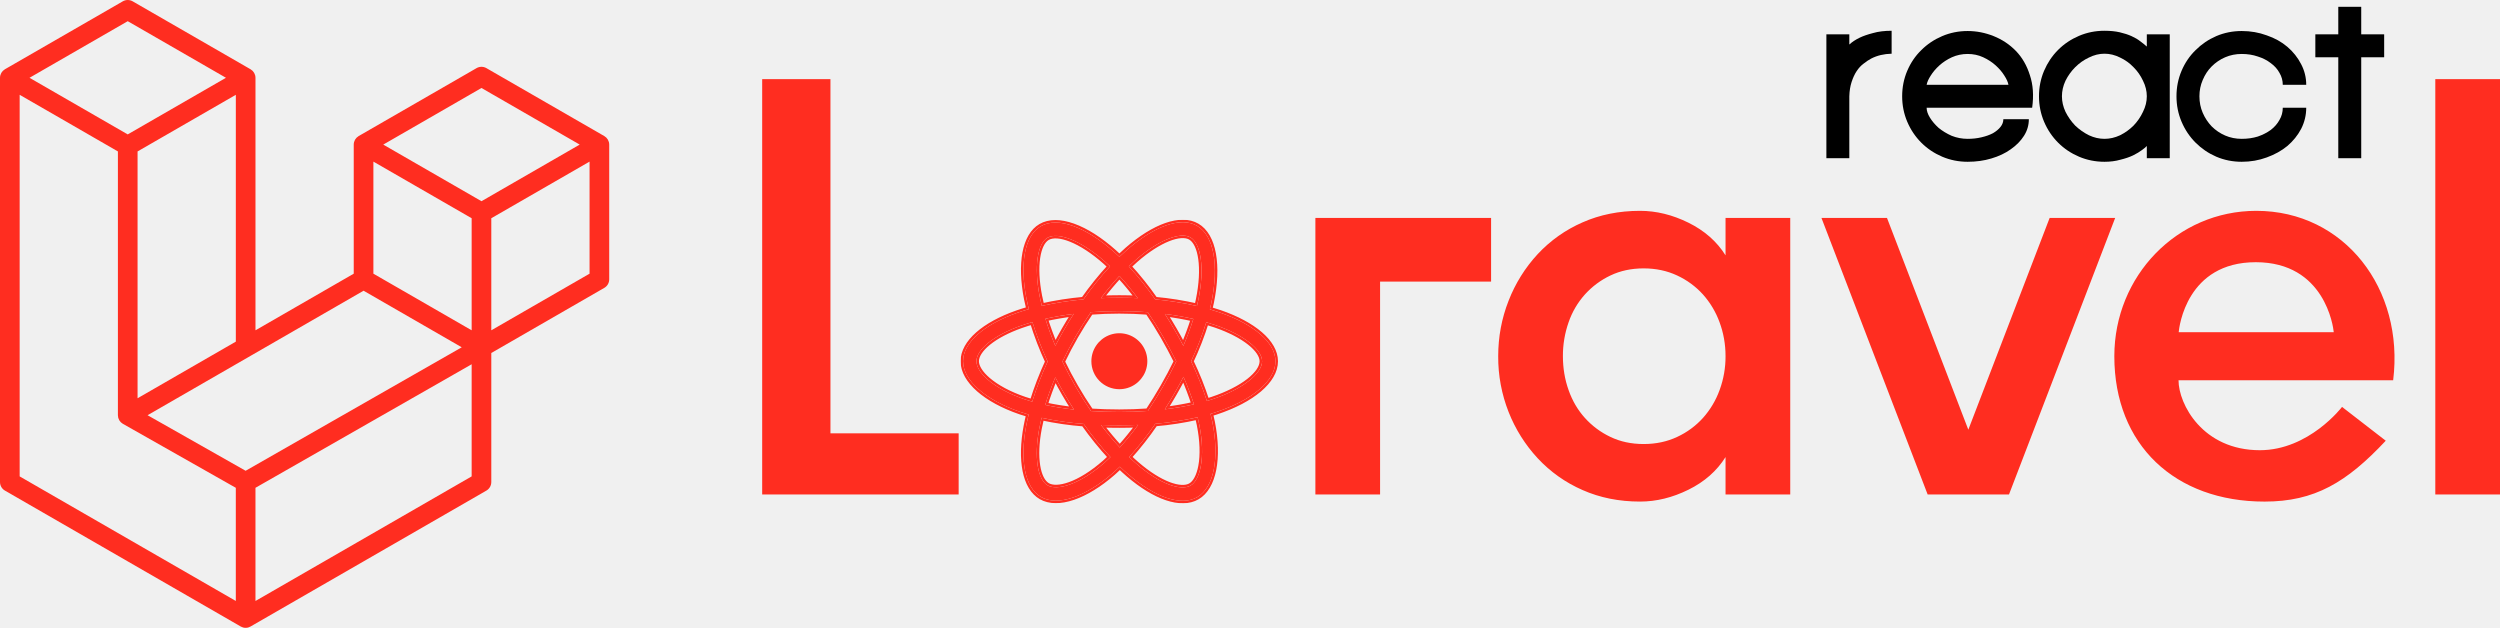
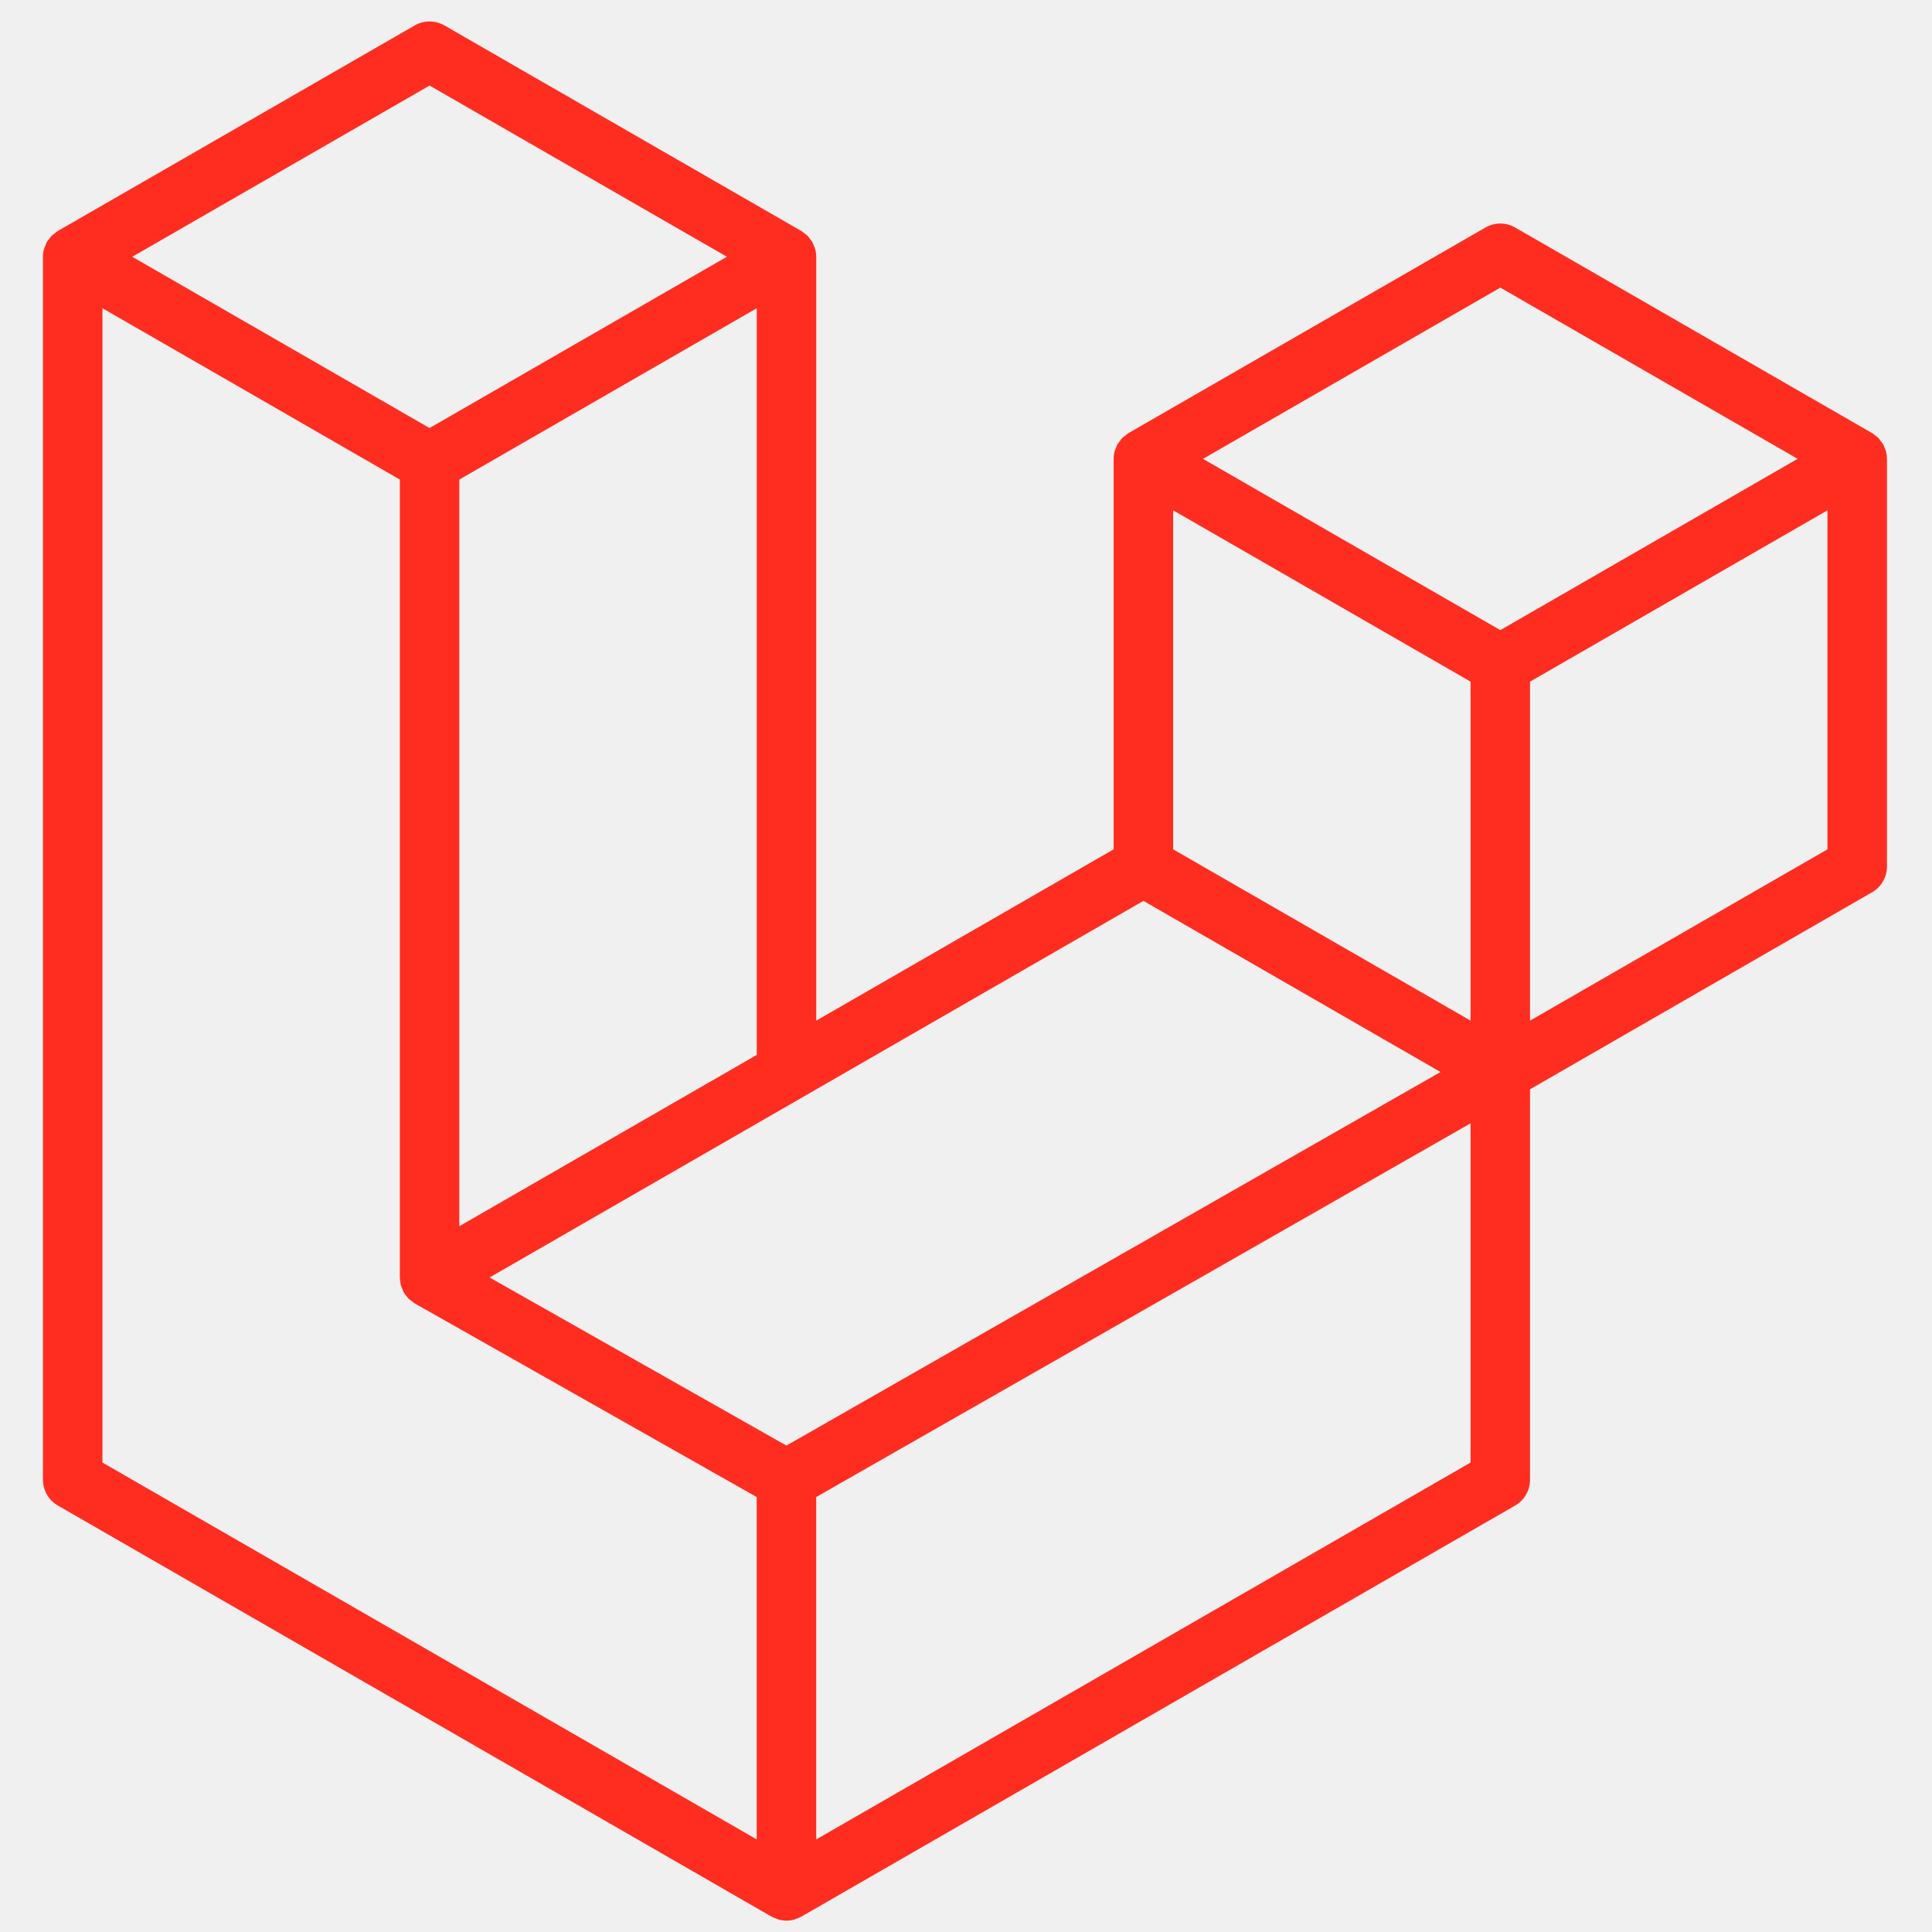
- <svg xmlns="http://www.w3.org/2000/svg" width="1991" height="500" viewBox="0 0 1991 500" fill="none">
-   <mask id="path-1-outside-1_1_7" maskUnits="userSpaceOnUse" x="765" y="175" width="253" height="226" fill="black">
-     <rect fill="white" x="765" y="175" width="253" height="226" />
-     <path d="M971.537 248.894C968.887 247.988 966.217 247.145 963.529 246.365C963.975 244.551 964.386 242.726 964.763 240.892C970.827 211.403 966.862 187.646 953.33 179.825C940.374 172.321 919.125 180.141 897.69 198.84C895.582 200.685 893.518 202.585 891.496 204.541C890.149 203.242 888.767 201.97 887.35 200.727C864.884 180.732 842.365 172.31 828.849 180.157C815.893 187.677 812.042 210.009 817.499 237.958C818.045 240.722 818.658 243.474 819.339 246.214C816.152 247.121 813.073 248.09 810.13 249.117C783.823 258.316 767 272.739 767 287.696C767 303.15 785.056 318.646 812.488 328.042C814.713 328.799 816.959 329.502 819.225 330.152C818.489 333.085 817.838 336.051 817.271 339.05C812.089 366.518 816.131 388.321 829.062 395.795C842.417 403.511 864.822 395.582 886.661 376.458C888.389 374.945 890.116 373.347 891.844 371.664C894.027 373.775 896.273 375.824 898.581 377.811C919.726 396.043 940.607 403.408 953.517 395.914C966.862 388.171 971.2 364.746 965.566 336.246C965.134 334.07 964.637 331.848 964.074 329.582C965.649 329.115 967.192 328.633 968.702 328.136C997.206 318.667 1015.78 303.358 1015.78 287.711C1015.76 272.682 998.403 258.165 971.537 248.894ZM904.681 206.873C923.043 190.854 940.208 184.531 948.033 189.05C956.362 193.865 959.601 213.279 954.367 238.741C954.021 240.399 953.648 242.053 953.247 243.701C942.289 241.208 931.177 239.449 919.985 238.435C913.577 229.204 906.553 220.417 898.959 212.133C900.818 210.33 902.722 208.576 904.671 206.873H904.681ZM840.453 300.476C842.702 304.829 845.053 309.129 847.507 313.376C850.005 317.708 852.608 321.977 855.317 326.182C847.616 325.345 839.963 324.111 832.389 322.487C834.586 315.376 837.292 307.991 840.453 300.476ZM840.453 275.429C837.343 268.074 834.711 260.84 832.55 253.853C839.65 252.262 847.216 250.962 855.104 249.977C852.461 254.102 849.918 258.288 847.475 262.534C845.033 266.781 842.687 271.079 840.437 275.429H840.453ZM846.102 287.955C849.377 281.124 852.905 274.425 856.685 267.857C860.461 261.292 864.481 254.878 868.745 248.614C876.146 248.054 883.733 247.759 891.398 247.759C899.063 247.759 906.697 248.054 914.093 248.619C918.311 254.869 922.307 261.261 926.08 267.795C929.853 274.328 933.427 280.996 936.803 287.799C933.472 294.654 929.906 301.381 926.106 307.981C922.336 314.545 918.363 320.978 914.186 327.281C906.801 327.799 899.156 328.084 891.382 328.084C883.609 328.084 876.109 327.84 868.859 327.369C864.564 321.084 860.511 314.642 856.7 308.043C852.89 301.444 849.352 294.748 846.087 287.955H846.102ZM935.305 313.303C937.81 308.957 940.215 304.553 942.519 300.093C945.678 307.255 948.467 314.576 950.874 322.025C943.21 323.751 935.462 325.074 927.661 325.99C930.293 321.813 932.842 317.584 935.305 313.303ZM942.416 275.434C940.121 271.063 937.736 266.744 935.258 262.477C932.84 258.269 930.319 254.113 927.697 250.008C935.632 251.013 943.245 252.35 950.381 253.983C948.087 261.262 945.428 268.421 942.416 275.434ZM891.502 219.747C896.677 225.401 901.563 231.314 906.143 237.461C896.347 236.994 886.545 236.994 876.736 237.461C881.572 231.066 886.521 225.131 891.502 219.747ZM834.198 189.366C842.521 184.536 860.924 191.439 880.323 208.682C881.561 209.786 882.81 210.941 884.054 212.139C876.422 220.421 869.348 229.201 862.878 238.42C851.711 239.426 840.621 241.157 829.678 243.602C829.046 241.059 828.476 238.499 827.968 235.922C823.278 211.962 826.382 193.901 834.198 189.366ZM822.065 319.89C819.992 319.299 817.945 318.658 815.924 317.967C803.796 313.821 793.779 308.411 786.901 302.518C780.744 297.237 777.624 291.966 777.624 287.696C777.624 278.621 791.13 267.043 813.654 259.191C816.483 258.207 819.337 257.307 822.215 256.491C825.561 267.242 829.612 277.759 834.343 287.976C829.555 298.333 825.454 308.994 822.065 319.89ZM879.659 368.436C870.004 376.894 860.333 382.89 851.808 385.911C844.148 388.622 838.048 388.7 834.363 386.569C826.517 382.035 823.252 364.523 827.704 341.035C828.232 338.271 828.837 335.507 829.518 332.743C840.57 335.124 851.771 336.75 863.044 337.609C869.577 346.876 876.71 355.706 884.396 364.041C882.852 365.559 881.271 367.021 879.659 368.436ZM891.797 356.402C886.76 350.955 881.732 344.927 876.83 338.449C881.594 338.636 886.445 338.729 891.382 338.729C896.451 338.729 901.468 338.62 906.412 338.397C901.849 344.643 896.971 350.652 891.797 356.402ZM956.331 371.219C954.849 379.221 951.869 384.559 948.184 386.694C940.342 391.244 923.577 385.331 905.5 369.736C903.427 367.954 901.354 366.041 899.244 364.036C906.781 355.668 913.747 346.803 920.094 337.501C931.429 336.54 942.685 334.8 953.781 332.292C954.289 334.344 954.738 336.355 955.128 338.325C957.621 350.918 957.979 362.31 956.331 371.219ZM965.349 318.024C963.991 318.475 962.591 318.911 961.171 319.336C957.692 308.535 953.483 297.983 948.572 287.753C953.299 277.659 957.343 267.26 960.679 256.626C963.224 257.367 965.696 258.145 968.075 258.969C991.096 266.908 1005.14 278.663 1005.14 287.696C1005.14 297.335 989.971 309.846 965.349 318.024Z" />
-   </mask>
-   <path d="M971.537 248.894C968.887 247.988 966.217 247.145 963.529 246.365C963.975 244.551 964.386 242.726 964.763 240.892C970.827 211.403 966.862 187.646 953.33 179.825C940.374 172.321 919.125 180.141 897.69 198.84C895.582 200.685 893.518 202.585 891.496 204.541C890.149 203.242 888.767 201.97 887.35 200.727C864.884 180.732 842.365 172.31 828.849 180.157C815.893 187.677 812.042 210.009 817.499 237.958C818.045 240.722 818.658 243.474 819.339 246.214C816.152 247.121 813.073 248.09 810.13 249.117C783.823 258.316 767 272.739 767 287.696C767 303.15 785.056 318.646 812.488 328.042C814.713 328.799 816.959 329.502 819.225 330.152C818.489 333.085 817.838 336.051 817.271 339.05C812.089 366.518 816.131 388.321 829.062 395.795C842.417 403.511 864.822 395.582 886.661 376.458C888.389 374.945 890.116 373.347 891.844 371.664C894.027 373.775 896.273 375.824 898.581 377.811C919.726 396.043 940.607 403.408 953.517 395.914C966.862 388.171 971.2 364.746 965.566 336.246C965.134 334.07 964.637 331.848 964.074 329.582C965.649 329.115 967.192 328.633 968.702 328.136C997.206 318.667 1015.78 303.358 1015.78 287.711C1015.76 272.682 998.403 258.165 971.537 248.894ZM904.681 206.873C923.043 190.854 940.208 184.531 948.033 189.05C956.362 193.865 959.601 213.279 954.367 238.741C954.021 240.399 953.648 242.053 953.247 243.701C942.289 241.208 931.177 239.449 919.985 238.435C913.577 229.204 906.553 220.417 898.959 212.133C900.818 210.33 902.722 208.576 904.671 206.873H904.681ZM840.453 300.476C842.702 304.829 845.053 309.129 847.507 313.376C850.005 317.708 852.608 321.977 855.317 326.182C847.616 325.345 839.963 324.111 832.389 322.487C834.586 315.376 837.292 307.991 840.453 300.476ZM840.453 275.429C837.343 268.074 834.711 260.84 832.55 253.853C839.65 252.262 847.216 250.962 855.104 249.977C852.461 254.102 849.918 258.288 847.475 262.534C845.033 266.781 842.687 271.079 840.437 275.429H840.453ZM846.102 287.955C849.377 281.124 852.905 274.425 856.685 267.857C860.461 261.292 864.481 254.878 868.745 248.614C876.146 248.054 883.733 247.759 891.398 247.759C899.063 247.759 906.697 248.054 914.093 248.619C918.311 254.869 922.307 261.261 926.08 267.795C929.853 274.328 933.427 280.996 936.803 287.799C933.472 294.654 929.906 301.381 926.106 307.981C922.336 314.545 918.363 320.978 914.186 327.281C906.801 327.799 899.156 328.084 891.382 328.084C883.609 328.084 876.109 327.84 868.859 327.369C864.564 321.084 860.511 314.642 856.7 308.043C852.89 301.444 849.352 294.748 846.087 287.955H846.102ZM935.305 313.303C937.81 308.957 940.215 304.553 942.519 300.093C945.678 307.255 948.467 314.576 950.874 322.025C943.21 323.751 935.462 325.074 927.661 325.99C930.293 321.813 932.842 317.584 935.305 313.303ZM942.416 275.434C940.121 271.063 937.736 266.744 935.258 262.477C932.84 258.269 930.319 254.113 927.697 250.008C935.632 251.013 943.245 252.35 950.381 253.983C948.087 261.262 945.428 268.421 942.416 275.434ZM891.502 219.747C896.677 225.401 901.563 231.314 906.143 237.461C896.347 236.994 886.545 236.994 876.736 237.461C881.572 231.066 886.521 225.131 891.502 219.747ZM834.198 189.366C842.521 184.536 860.924 191.439 880.323 208.682C881.561 209.786 882.81 210.941 884.054 212.139C876.422 220.421 869.348 229.201 862.878 238.42C851.711 239.426 840.621 241.157 829.678 243.602C829.046 241.059 828.476 238.499 827.968 235.922C823.278 211.962 826.382 193.901 834.198 189.366ZM822.065 319.89C819.992 319.299 817.945 318.658 815.924 317.967C803.796 313.821 793.779 308.411 786.901 302.518C780.744 297.237 777.624 291.966 777.624 287.696C777.624 278.621 791.13 267.043 813.654 259.191C816.483 258.207 819.337 257.307 822.215 256.491C825.561 267.242 829.612 277.759 834.343 287.976C829.555 298.333 825.454 308.994 822.065 319.89ZM879.659 368.436C870.004 376.894 860.333 382.89 851.808 385.911C844.148 388.622 838.048 388.7 834.363 386.569C826.517 382.035 823.252 364.523 827.704 341.035C828.232 338.271 828.837 335.507 829.518 332.743C840.57 335.124 851.771 336.75 863.044 337.609C869.577 346.876 876.71 355.706 884.396 364.041C882.852 365.559 881.271 367.021 879.659 368.436ZM891.797 356.402C886.76 350.955 881.732 344.927 876.83 338.449C881.594 338.636 886.445 338.729 891.382 338.729C896.451 338.729 901.468 338.62 906.412 338.397C901.849 344.643 896.971 350.652 891.797 356.402ZM956.331 371.219C954.849 379.221 951.869 384.559 948.184 386.694C940.342 391.244 923.577 385.331 905.5 369.736C903.427 367.954 901.354 366.041 899.244 364.036C906.781 355.668 913.747 346.803 920.094 337.501C931.429 336.54 942.685 334.8 953.781 332.292C954.289 334.344 954.738 336.355 955.128 338.325C957.621 350.918 957.979 362.31 956.331 371.219ZM965.349 318.024C963.991 318.475 962.591 318.911 961.171 319.336C957.692 308.535 953.483 297.983 948.572 287.753C953.299 277.659 957.343 267.26 960.679 256.626C963.224 257.367 965.696 258.145 968.075 258.969C991.096 266.908 1005.14 278.663 1005.14 287.696C1005.14 297.335 989.971 309.846 965.349 318.024Z" fill="#FF2D20" />
-   <path d="M971.537 248.894C968.887 247.988 966.217 247.145 963.529 246.365C963.975 244.551 964.386 242.726 964.763 240.892C970.827 211.403 966.862 187.646 953.33 179.825C940.374 172.321 919.125 180.141 897.69 198.84C895.582 200.685 893.518 202.585 891.496 204.541C890.149 203.242 888.767 201.97 887.35 200.727C864.884 180.732 842.365 172.31 828.849 180.157C815.893 187.677 812.042 210.009 817.499 237.958C818.045 240.722 818.658 243.474 819.339 246.214C816.152 247.121 813.073 248.09 810.13 249.117C783.823 258.316 767 272.739 767 287.696C767 303.15 785.056 318.646 812.488 328.042C814.713 328.799 816.959 329.502 819.225 330.152C818.489 333.085 817.838 336.051 817.271 339.05C812.089 366.518 816.131 388.321 829.062 395.795C842.417 403.511 864.822 395.582 886.661 376.458C888.389 374.945 890.116 373.347 891.844 371.664C894.027 373.775 896.273 375.824 898.581 377.811C919.726 396.043 940.607 403.408 953.517 395.914C966.862 388.171 971.2 364.746 965.566 336.246C965.134 334.07 964.637 331.848 964.074 329.582C965.649 329.115 967.192 328.633 968.702 328.136C997.206 318.667 1015.78 303.358 1015.78 287.711C1015.76 272.682 998.403 258.165 971.537 248.894ZM904.681 206.873C923.043 190.854 940.208 184.531 948.033 189.05C956.362 193.865 959.601 213.279 954.367 238.741C954.021 240.399 953.648 242.053 953.247 243.701C942.289 241.208 931.177 239.449 919.985 238.435C913.577 229.204 906.553 220.417 898.959 212.133C900.818 210.33 902.722 208.576 904.671 206.873H904.681ZM840.453 300.476C842.702 304.829 845.053 309.129 847.507 313.376C850.005 317.708 852.608 321.977 855.317 326.182C847.616 325.345 839.963 324.111 832.389 322.487C834.586 315.376 837.292 307.991 840.453 300.476ZM840.453 275.429C837.343 268.074 834.711 260.84 832.55 253.853C839.65 252.262 847.216 250.962 855.104 249.977C852.461 254.102 849.918 258.288 847.475 262.534C845.033 266.781 842.687 271.079 840.437 275.429H840.453ZM846.102 287.955C849.377 281.124 852.905 274.425 856.685 267.857C860.461 261.292 864.481 254.878 868.745 248.614C876.146 248.054 883.733 247.759 891.398 247.759C899.063 247.759 906.697 248.054 914.093 248.619C918.311 254.869 922.307 261.261 926.08 267.795C929.853 274.328 933.427 280.996 936.803 287.799C933.472 294.654 929.906 301.381 926.106 307.981C922.336 314.545 918.363 320.978 914.186 327.281C906.801 327.799 899.156 328.084 891.382 328.084C883.609 328.084 876.109 327.84 868.859 327.369C864.564 321.084 860.511 314.642 856.7 308.043C852.89 301.444 849.352 294.748 846.087 287.955H846.102ZM935.305 313.303C937.81 308.957 940.215 304.553 942.519 300.093C945.678 307.255 948.467 314.576 950.874 322.025C943.21 323.751 935.462 325.074 927.661 325.99C930.293 321.813 932.842 317.584 935.305 313.303ZM942.416 275.434C940.121 271.063 937.736 266.744 935.258 262.477C932.84 258.269 930.319 254.113 927.697 250.008C935.632 251.013 943.245 252.35 950.381 253.983C948.087 261.262 945.428 268.421 942.416 275.434ZM891.502 219.747C896.677 225.401 901.563 231.314 906.143 237.461C896.347 236.994 886.545 236.994 876.736 237.461C881.572 231.066 886.521 225.131 891.502 219.747ZM834.198 189.366C842.521 184.536 860.924 191.439 880.323 208.682C881.561 209.786 882.81 210.941 884.054 212.139C876.422 220.421 869.348 229.201 862.878 238.42C851.711 239.426 840.621 241.157 829.678 243.602C829.046 241.059 828.476 238.499 827.968 235.922C823.278 211.962 826.382 193.901 834.198 189.366ZM822.065 319.89C819.992 319.299 817.945 318.658 815.924 317.967C803.796 313.821 793.779 308.411 786.901 302.518C780.744 297.237 777.624 291.966 777.624 287.696C777.624 278.621 791.13 267.043 813.654 259.191C816.483 258.207 819.337 257.307 822.215 256.491C825.561 267.242 829.612 277.759 834.343 287.976C829.555 298.333 825.454 308.994 822.065 319.89ZM879.659 368.436C870.004 376.894 860.333 382.89 851.808 385.911C844.148 388.622 838.048 388.7 834.363 386.569C826.517 382.035 823.252 364.523 827.704 341.035C828.232 338.271 828.837 335.507 829.518 332.743C840.57 335.124 851.771 336.75 863.044 337.609C869.577 346.876 876.71 355.706 884.396 364.041C882.852 365.559 881.271 367.021 879.659 368.436ZM891.797 356.402C886.76 350.955 881.732 344.927 876.83 338.449C881.594 338.636 886.445 338.729 891.382 338.729C896.451 338.729 901.468 338.62 906.412 338.397C901.849 344.643 896.971 350.652 891.797 356.402ZM956.331 371.219C954.849 379.221 951.869 384.559 948.184 386.694C940.342 391.244 923.577 385.331 905.5 369.736C903.427 367.954 901.354 366.041 899.244 364.036C906.781 355.668 913.747 346.803 920.094 337.501C931.429 336.54 942.685 334.8 953.781 332.292C954.289 334.344 954.738 336.355 955.128 338.325C957.621 350.918 957.979 362.31 956.331 371.219ZM965.349 318.024C963.991 318.475 962.591 318.911 961.171 319.336C957.692 308.535 953.483 297.983 948.572 287.753C953.299 277.659 957.343 267.26 960.679 256.626C963.224 257.367 965.696 258.145 968.075 258.969C991.096 266.908 1005.14 278.663 1005.14 287.696C1005.14 297.335 989.971 309.846 965.349 318.024Z" stroke="#FF2D20" stroke-width="4" mask="url(#path-1-outside-1_1_7)" />
-   <path d="M891.382 309.96C895.793 309.974 900.109 308.679 903.783 306.24C907.457 303.8 910.325 300.324 912.023 296.253C913.721 292.182 914.172 287.699 913.321 283.372C912.469 279.044 910.352 275.066 907.239 271.943C904.125 268.819 900.154 266.689 895.829 265.823C891.504 264.957 887.02 265.394 882.944 267.079C878.867 268.764 875.383 271.62 872.931 275.286C870.479 278.953 869.17 283.264 869.17 287.675C869.164 290.597 869.733 293.492 870.847 296.193C871.96 298.895 873.595 301.351 875.658 303.421C877.72 305.49 880.171 307.133 882.869 308.255C885.567 309.377 888.46 309.957 891.382 309.96Z" fill="#FF2D20" />
-   <path fill-rule="evenodd" clip-rule="evenodd" d="M484.904 113.113C485.084 113.78 485.176 114.467 485.178 115.157V222.481C485.178 223.859 484.815 225.212 484.125 226.404C483.435 227.596 482.443 228.584 481.25 229.27L391.267 281.132V383.926C391.267 386.724 389.782 389.306 387.359 390.715L199.527 498.958C199.097 499.202 198.628 499.359 198.159 499.525C197.984 499.584 197.817 499.691 197.632 499.74C196.319 500.087 194.939 500.087 193.626 499.74C193.411 499.682 193.215 499.564 193.01 499.486C192.58 499.33 192.131 499.193 191.72 498.958L3.928 390.715C2.735 390.029 1.744 389.04 1.054 387.848C0.365 386.656 0.001 385.304 0 383.926L0 61.955C0 61.251 0.098 60.566 0.274 59.901C0.332 59.676 0.469 59.471 0.547 59.246C0.694 58.835 0.831 58.414 1.046 58.033C1.192 57.779 1.407 57.573 1.583 57.338C1.808 57.025 2.013 56.703 2.277 56.429C2.501 56.204 2.795 56.038 3.049 55.842C3.332 55.607 3.586 55.353 3.908 55.167L97.819 1.045C99.008 0.36 100.356 0 101.728 0C103.099 0 104.447 0.36 105.636 1.045L199.537 55.167H199.557C199.869 55.363 200.133 55.607 200.417 55.832C200.671 56.028 200.954 56.204 201.179 56.419C201.452 56.703 201.648 57.025 201.882 57.338C202.048 57.573 202.273 57.779 202.41 58.033C202.635 58.424 202.762 58.835 202.918 59.246C202.996 59.471 203.133 59.676 203.192 59.911C203.371 60.578 203.463 61.265 203.465 61.955V263.055L281.713 217.952V115.148C281.713 114.463 281.81 113.768 281.986 113.113C282.055 112.878 282.182 112.673 282.26 112.448C282.416 112.037 282.553 111.617 282.768 111.235C282.915 110.981 283.13 110.775 283.296 110.541C283.53 110.228 283.726 109.905 283.999 109.631C284.224 109.406 284.507 109.24 284.761 109.044C285.054 108.809 285.309 108.555 285.621 108.369L379.542 54.248C380.73 53.562 382.078 53.201 383.45 53.201C384.822 53.201 386.17 53.562 387.359 54.248L481.26 108.369C481.592 108.565 481.846 108.809 482.139 109.034C482.383 109.23 482.667 109.406 482.891 109.621C483.165 109.905 483.36 110.228 483.595 110.541C483.771 110.775 483.986 110.981 484.123 111.235C484.347 111.617 484.474 112.037 484.631 112.448C484.719 112.673 484.846 112.878 484.904 113.113ZM469.524 217.952V128.705L436.664 147.642L391.267 173.808V263.055L469.534 217.952H469.524ZM375.623 379.397V290.091L330.969 315.621L203.455 388.475V478.622L375.623 379.397ZM15.653 75.503V379.397L187.802 478.612V388.485L97.868 337.532L97.839 337.513L97.8 337.493C97.497 337.317 97.243 337.063 96.959 336.847C96.715 336.652 96.432 336.495 96.217 336.28L96.197 336.251C95.943 336.006 95.767 335.703 95.552 335.429C95.357 335.165 95.122 334.94 94.966 334.666L94.956 334.637C94.78 334.343 94.673 333.991 94.546 333.659C94.419 333.365 94.253 333.091 94.175 332.778C94.077 332.407 94.057 332.006 94.018 331.624C93.979 331.331 93.901 331.037 93.901 330.744V120.606L48.514 94.43L15.653 75.503ZM101.737 16.872L23.5 61.955L101.718 107.039L179.946 61.946L101.718 16.872H101.737ZM142.425 298.23L187.812 272.074V75.503L154.951 94.44L109.554 120.606V317.177L142.425 298.23ZM383.45 70.074L305.222 115.157L383.45 160.241L461.668 115.148L383.45 70.074ZM375.623 173.808L330.227 147.642L297.366 128.705V217.952L342.753 244.108L375.623 263.055V173.808ZM195.619 374.927L310.362 309.351L367.719 276.583L289.549 231.529L199.547 283.401L117.518 330.675L195.619 374.927Z" fill="#FF2D20" />
-   <path fill-rule="evenodd" clip-rule="evenodd" d="M661.371 63V345.115H763.474V393.787H607V63H661.371ZM1047.57 393.787V173.576H1187.5V224.268H1099.09V393.811H1047.57V393.787ZM1374.22 203.347V173.576H1425.75V393.799H1374.22V364.016C1367.29 375.045 1357.45 383.712 1344.68 390.004C1331.92 396.308 1319.08 399.454 1306.15 399.454C1289.45 399.454 1274.17 396.394 1260.3 390.249C1246.79 384.36 1234.64 375.751 1224.61 364.958C1214.66 354.224 1206.81 341.728 1201.45 328.112C1195.88 313.965 1193.07 298.88 1193.17 283.675C1193.17 268.251 1195.93 253.513 1201.45 239.484C1206.77 225.777 1214.62 213.193 1224.6 202.393C1234.64 191.605 1246.79 183 1260.3 177.114C1274.17 170.969 1289.45 167.909 1306.15 167.909C1319.07 167.909 1331.92 171.055 1344.68 177.359C1357.45 183.663 1367.29 192.318 1374.22 203.347ZM1369.5 310.619C1372.67 301.995 1374.27 292.875 1374.22 283.688C1374.22 274.225 1372.63 265.252 1369.5 256.757C1366.54 248.576 1362.06 241.035 1356.27 234.538C1350.5 228.166 1343.5 223.021 1335.7 219.408C1327.67 215.638 1318.75 213.74 1308.99 213.74C1299.22 213.74 1290.39 215.638 1282.52 219.408C1274.81 223.064 1267.9 228.206 1262.19 234.538C1256.42 241.001 1252 248.551 1249.2 256.744C1246.17 265.399 1244.65 274.508 1244.7 283.675C1244.7 293.126 1246.18 302.111 1249.2 310.606C1252.18 319.126 1256.52 326.52 1262.19 332.824C1267.9 339.159 1274.81 344.302 1282.52 347.955C1290.39 351.737 1299.22 353.623 1308.99 353.623C1318.75 353.623 1327.67 351.737 1335.7 347.955C1343.51 344.346 1350.5 339.2 1356.27 332.824C1362.06 326.332 1366.54 318.795 1369.5 310.619ZM1632.33 173.576H1684.52L1599.96 393.799H1535.18L1450.61 173.576H1502.8L1567.57 342.214L1632.33 173.576ZM1796.91 167.909C1867.06 167.909 1914.91 230.07 1905.92 302.821H1734.98C1734.98 321.819 1754.17 358.544 1799.74 358.544C1838.92 358.544 1865.19 324.084 1865.2 324.06L1900.01 350.991C1868.89 384.202 1843.4 399.467 1803.49 399.467C1732.19 399.467 1683.85 354.369 1683.85 283.688C1683.85 219.751 1733.82 167.909 1796.91 167.909ZM1735.11 264.542H1858.6C1858.22 260.307 1851.52 208.819 1796.49 208.819C1741.45 208.819 1735.51 260.307 1735.11 264.542ZM1939.47 393.787V63H1991V393.787H1939.47Z" fill="#FF2D20" />
-   <path d="M1472.8 35.462C1474.96 33.432 1477.74 31.605 1481.12 29.981C1483.96 28.628 1487.48 27.41 1491.68 26.327C1495.87 25.109 1500.81 24.5 1506.49 24.5V42.77C1500.4 42.905 1494.99 44.191 1490.25 46.627C1488.22 47.71 1486.19 49.063 1484.16 50.687C1482.13 52.176 1480.31 54.138 1478.68 56.574C1477.06 59.01 1475.71 61.92 1474.62 65.303C1473.54 68.551 1472.93 72.34 1472.8 76.671V126H1454.53V27.342H1472.8V35.462Z" fill="black" />
-   <path d="M1615.77 94.941C1615.77 99.678 1614.49 104.076 1611.91 108.136C1609.34 112.196 1605.82 115.782 1601.36 118.895C1597.03 122.008 1591.89 124.444 1585.93 126.203C1580.11 127.962 1573.82 128.842 1567.05 128.842C1559.88 128.842 1553.11 127.489 1546.75 124.782C1540.39 122.075 1534.84 118.354 1530.11 113.617C1525.37 108.88 1521.65 103.332 1518.94 96.971C1516.23 90.61 1514.88 83.844 1514.88 76.671C1514.88 69.498 1516.23 62.732 1518.94 56.371C1521.65 50.01 1525.37 44.529 1530.11 39.928C1534.84 35.191 1540.39 31.47 1546.75 28.763C1553.11 26.056 1559.88 24.703 1567.05 24.703C1574.09 24.703 1580.99 26.056 1587.76 28.763C1594.52 31.47 1600.41 35.394 1605.42 40.537C1610.43 45.68 1614.15 52.108 1616.58 59.822C1619.15 67.401 1619.76 76.062 1618.41 85.806H1534.37C1534.37 88.242 1535.25 90.881 1537.01 93.723C1538.77 96.565 1541.07 99.272 1543.91 101.843C1546.89 104.279 1550.34 106.377 1554.26 108.136C1558.32 109.76 1562.59 110.572 1567.05 110.572C1570.98 110.572 1574.63 110.166 1578.01 109.354C1581.53 108.542 1584.58 107.459 1587.15 106.106C1589.72 104.617 1591.75 102.926 1593.24 101.031C1594.73 99.136 1595.47 97.106 1595.47 94.941H1615.77ZM1599.53 67.536C1599.13 65.371 1598.04 62.935 1596.28 60.228C1594.52 57.386 1592.22 54.679 1589.38 52.108C1586.54 49.537 1583.22 47.371 1579.43 45.612C1575.65 43.853 1571.52 42.973 1567.05 42.973C1562.59 42.973 1558.39 43.853 1554.47 45.612C1550.68 47.371 1547.36 49.537 1544.52 52.108C1541.68 54.679 1539.38 57.386 1537.62 60.228C1535.86 62.935 1534.77 65.371 1534.37 67.536H1599.53Z" fill="black" />
-   <path d="M1709.72 126V116.256C1709.04 117.068 1707.76 118.151 1705.86 119.504C1704.1 120.857 1701.74 122.278 1698.76 123.767C1695.92 125.12 1692.53 126.271 1688.61 127.218C1684.82 128.301 1680.62 128.842 1676.02 128.842C1668.85 128.842 1662.08 127.489 1655.72 124.782C1649.36 122.075 1643.81 118.354 1639.08 113.617C1634.34 108.88 1630.62 103.332 1627.91 96.971C1625.21 90.61 1623.85 83.844 1623.85 76.671C1623.85 69.498 1625.21 62.732 1627.91 56.371C1630.62 50.01 1634.34 44.462 1639.08 39.725C1643.81 34.988 1649.36 31.267 1655.72 28.56C1662.08 25.853 1668.85 24.5 1676.02 24.5C1680.62 24.5 1684.68 24.906 1688.2 25.718C1691.72 26.53 1694.83 27.545 1697.54 28.763C1700.25 29.981 1702.55 31.334 1704.44 32.823C1706.47 34.312 1708.23 35.733 1709.72 37.086V27.342H1727.99V126H1709.72ZM1642.12 76.671C1642.12 80.866 1643.07 84.994 1644.96 89.054C1646.99 93.114 1649.57 96.768 1652.68 100.016C1655.93 103.129 1659.58 105.7 1663.64 107.73C1667.7 109.625 1671.83 110.572 1676.02 110.572C1680.22 110.572 1684.35 109.625 1688.41 107.73C1692.47 105.7 1696.05 103.129 1699.16 100.016C1702.28 96.768 1704.78 93.114 1706.68 89.054C1708.71 84.994 1709.72 80.866 1709.72 76.671C1709.72 72.476 1708.71 68.348 1706.68 64.288C1704.78 60.228 1702.28 56.642 1699.16 53.529C1696.05 50.281 1692.47 47.71 1688.41 45.815C1684.35 43.785 1680.22 42.77 1676.02 42.77C1671.83 42.77 1667.7 43.785 1663.64 45.815C1659.58 47.71 1655.93 50.281 1652.68 53.529C1649.57 56.642 1646.99 60.228 1644.96 64.288C1643.07 68.348 1642.12 72.476 1642.12 76.671Z" fill="black" />
-   <path d="M1836.68 85.806C1836.68 91.761 1835.32 97.377 1832.62 102.655C1829.91 107.798 1826.25 112.331 1821.65 116.256C1817.05 120.045 1811.57 123.09 1805.21 125.391C1798.98 127.692 1792.35 128.842 1785.32 128.842C1778.14 128.842 1771.38 127.489 1765.02 124.782C1758.79 122.075 1753.31 118.354 1748.57 113.617C1743.84 108.88 1740.11 103.332 1737.41 96.971C1734.7 90.61 1733.35 83.844 1733.35 76.671C1733.35 69.498 1734.7 62.732 1737.41 56.371C1740.11 50.01 1743.84 44.529 1748.57 39.928C1753.31 35.191 1758.79 31.47 1765.02 28.763C1771.38 26.056 1778.14 24.703 1785.32 24.703C1792.35 24.703 1798.98 25.853 1805.21 28.154C1811.57 30.319 1817.05 33.364 1821.65 37.289C1826.25 41.214 1829.91 45.815 1832.62 51.093C1835.32 56.236 1836.68 61.717 1836.68 67.536H1818C1818 64.153 1817.12 60.972 1815.36 57.995C1813.74 55.018 1811.44 52.446 1808.46 50.281C1805.48 47.98 1802.03 46.221 1798.11 45.003C1794.18 43.65 1789.92 42.973 1785.32 42.973C1780.58 42.973 1776.18 43.853 1772.12 45.612C1768.06 47.371 1764.47 49.807 1761.36 52.92C1758.38 55.897 1756.02 59.484 1754.26 63.679C1752.5 67.739 1751.62 72.07 1751.62 76.671C1751.62 81.408 1752.5 85.806 1754.26 89.866C1756.02 93.926 1758.38 97.512 1761.36 100.625C1764.47 103.738 1768.06 106.174 1772.12 107.933C1776.18 109.692 1780.58 110.572 1785.32 110.572C1789.92 110.572 1794.18 109.963 1798.11 108.745C1802.03 107.392 1805.48 105.632 1808.46 103.467C1811.44 101.166 1813.74 98.527 1815.36 95.55C1817.12 92.573 1818 89.325 1818 85.806H1836.68Z" fill="black" />
-   <path d="M1862.21 126V45.612H1843.94V27.342H1862.21V5.418H1880.48V27.342H1898.75V45.612H1880.48V126H1862.21Z" fill="black" />
+ <svg xmlns="http://www.w3.org/2000/svg" width="166" height="166" viewBox="0 0 166 166" fill="none">
+   <path fill-rule="evenodd" clip-rule="evenodd" d="M162.041 38.759C162.099 38.977 162.129 39.201 162.13 39.426V74.452C162.13 74.902 162.011 75.344 161.786 75.733C161.561 76.122 161.237 76.444 160.847 76.668L131.462 93.594V127.141C131.462 128.054 130.977 128.897 130.186 129.357L68.847 164.683C68.707 164.763 68.554 164.814 68.401 164.868C68.343 164.887 68.289 164.922 68.228 164.938C67.8 165.051 67.349 165.051 66.92 164.938C66.85 164.919 66.786 164.881 66.719 164.855C66.579 164.804 66.432 164.76 66.298 164.683L4.972 129.357C4.583 129.133 4.259 128.81 4.034 128.421C3.808 128.032 3.69 127.591 3.689 127.141L3.689 22.063C3.689 21.834 3.721 21.61 3.779 21.393C3.798 21.32 3.843 21.253 3.868 21.179C3.916 21.045 3.961 20.908 4.031 20.783C4.079 20.7 4.149 20.633 4.206 20.557C4.28 20.454 4.347 20.349 4.433 20.26C4.506 20.186 4.602 20.132 4.685 20.068C4.778 19.992 4.861 19.909 4.966 19.848L35.633 2.185C36.022 1.961 36.462 1.844 36.91 1.844C37.358 1.844 37.798 1.961 38.186 2.185L68.851 19.848H68.857C68.959 19.912 69.045 19.992 69.138 20.065C69.221 20.129 69.313 20.186 69.387 20.257C69.476 20.349 69.54 20.454 69.616 20.557C69.671 20.633 69.744 20.7 69.789 20.783C69.862 20.911 69.904 21.045 69.955 21.179C69.98 21.253 70.025 21.32 70.044 21.396C70.103 21.614 70.133 21.838 70.133 22.063V87.694L95.686 72.974V39.423C95.686 39.2 95.718 38.973 95.775 38.759C95.798 38.683 95.839 38.615 95.865 38.542C95.916 38.408 95.96 38.271 96.031 38.146C96.079 38.063 96.149 37.996 96.203 37.92C96.279 37.818 96.343 37.712 96.433 37.623C96.506 37.549 96.599 37.495 96.681 37.431C96.777 37.355 96.86 37.272 96.962 37.211L127.633 19.548C128.021 19.324 128.461 19.206 128.91 19.206C129.358 19.206 129.798 19.324 130.186 19.548L160.85 37.211C160.959 37.275 161.042 37.355 161.137 37.428C161.217 37.492 161.31 37.549 161.383 37.62C161.473 37.712 161.536 37.818 161.613 37.92C161.67 37.996 161.741 38.063 161.785 38.146C161.859 38.271 161.9 38.408 161.951 38.542C161.98 38.615 162.021 38.683 162.041 38.759ZM157.018 72.974V43.848L146.287 50.028L131.462 58.568V87.694L157.021 72.974H157.018ZM126.354 125.663V96.518L111.771 104.85L70.13 128.626V158.046L126.354 125.663ZM8.801 26.485V125.663L65.018 158.043V128.629L35.649 112L35.64 111.994L35.627 111.988C35.528 111.93 35.445 111.847 35.353 111.777C35.273 111.713 35.18 111.662 35.11 111.592L35.104 111.582C35.021 111.502 34.963 111.403 34.893 111.314C34.829 111.228 34.753 111.154 34.702 111.065L34.699 111.055C34.641 110.96 34.606 110.845 34.565 110.736C34.523 110.64 34.469 110.551 34.443 110.449C34.411 110.328 34.405 110.197 34.392 110.072C34.379 109.976 34.354 109.881 34.354 109.785V109.778V41.205L19.532 32.662L8.801 26.485ZM36.913 7.35L11.364 22.063L36.907 36.777L62.453 22.06L36.907 7.35H36.913ZM50.2 99.174L65.022 90.637V26.485L54.291 32.665L39.466 41.205V105.357L50.2 99.174ZM128.91 24.713L103.363 39.426L128.91 54.14L154.453 39.423L128.91 24.713ZM126.354 58.568L111.529 50.028L100.798 43.848V72.974L115.619 81.511L126.354 87.694V58.568ZM67.571 124.205L105.042 102.803L123.772 92.109L98.245 77.405L68.854 94.334L42.066 109.762L67.571 124.205Z" fill="#FF2D20" />
</svg>
